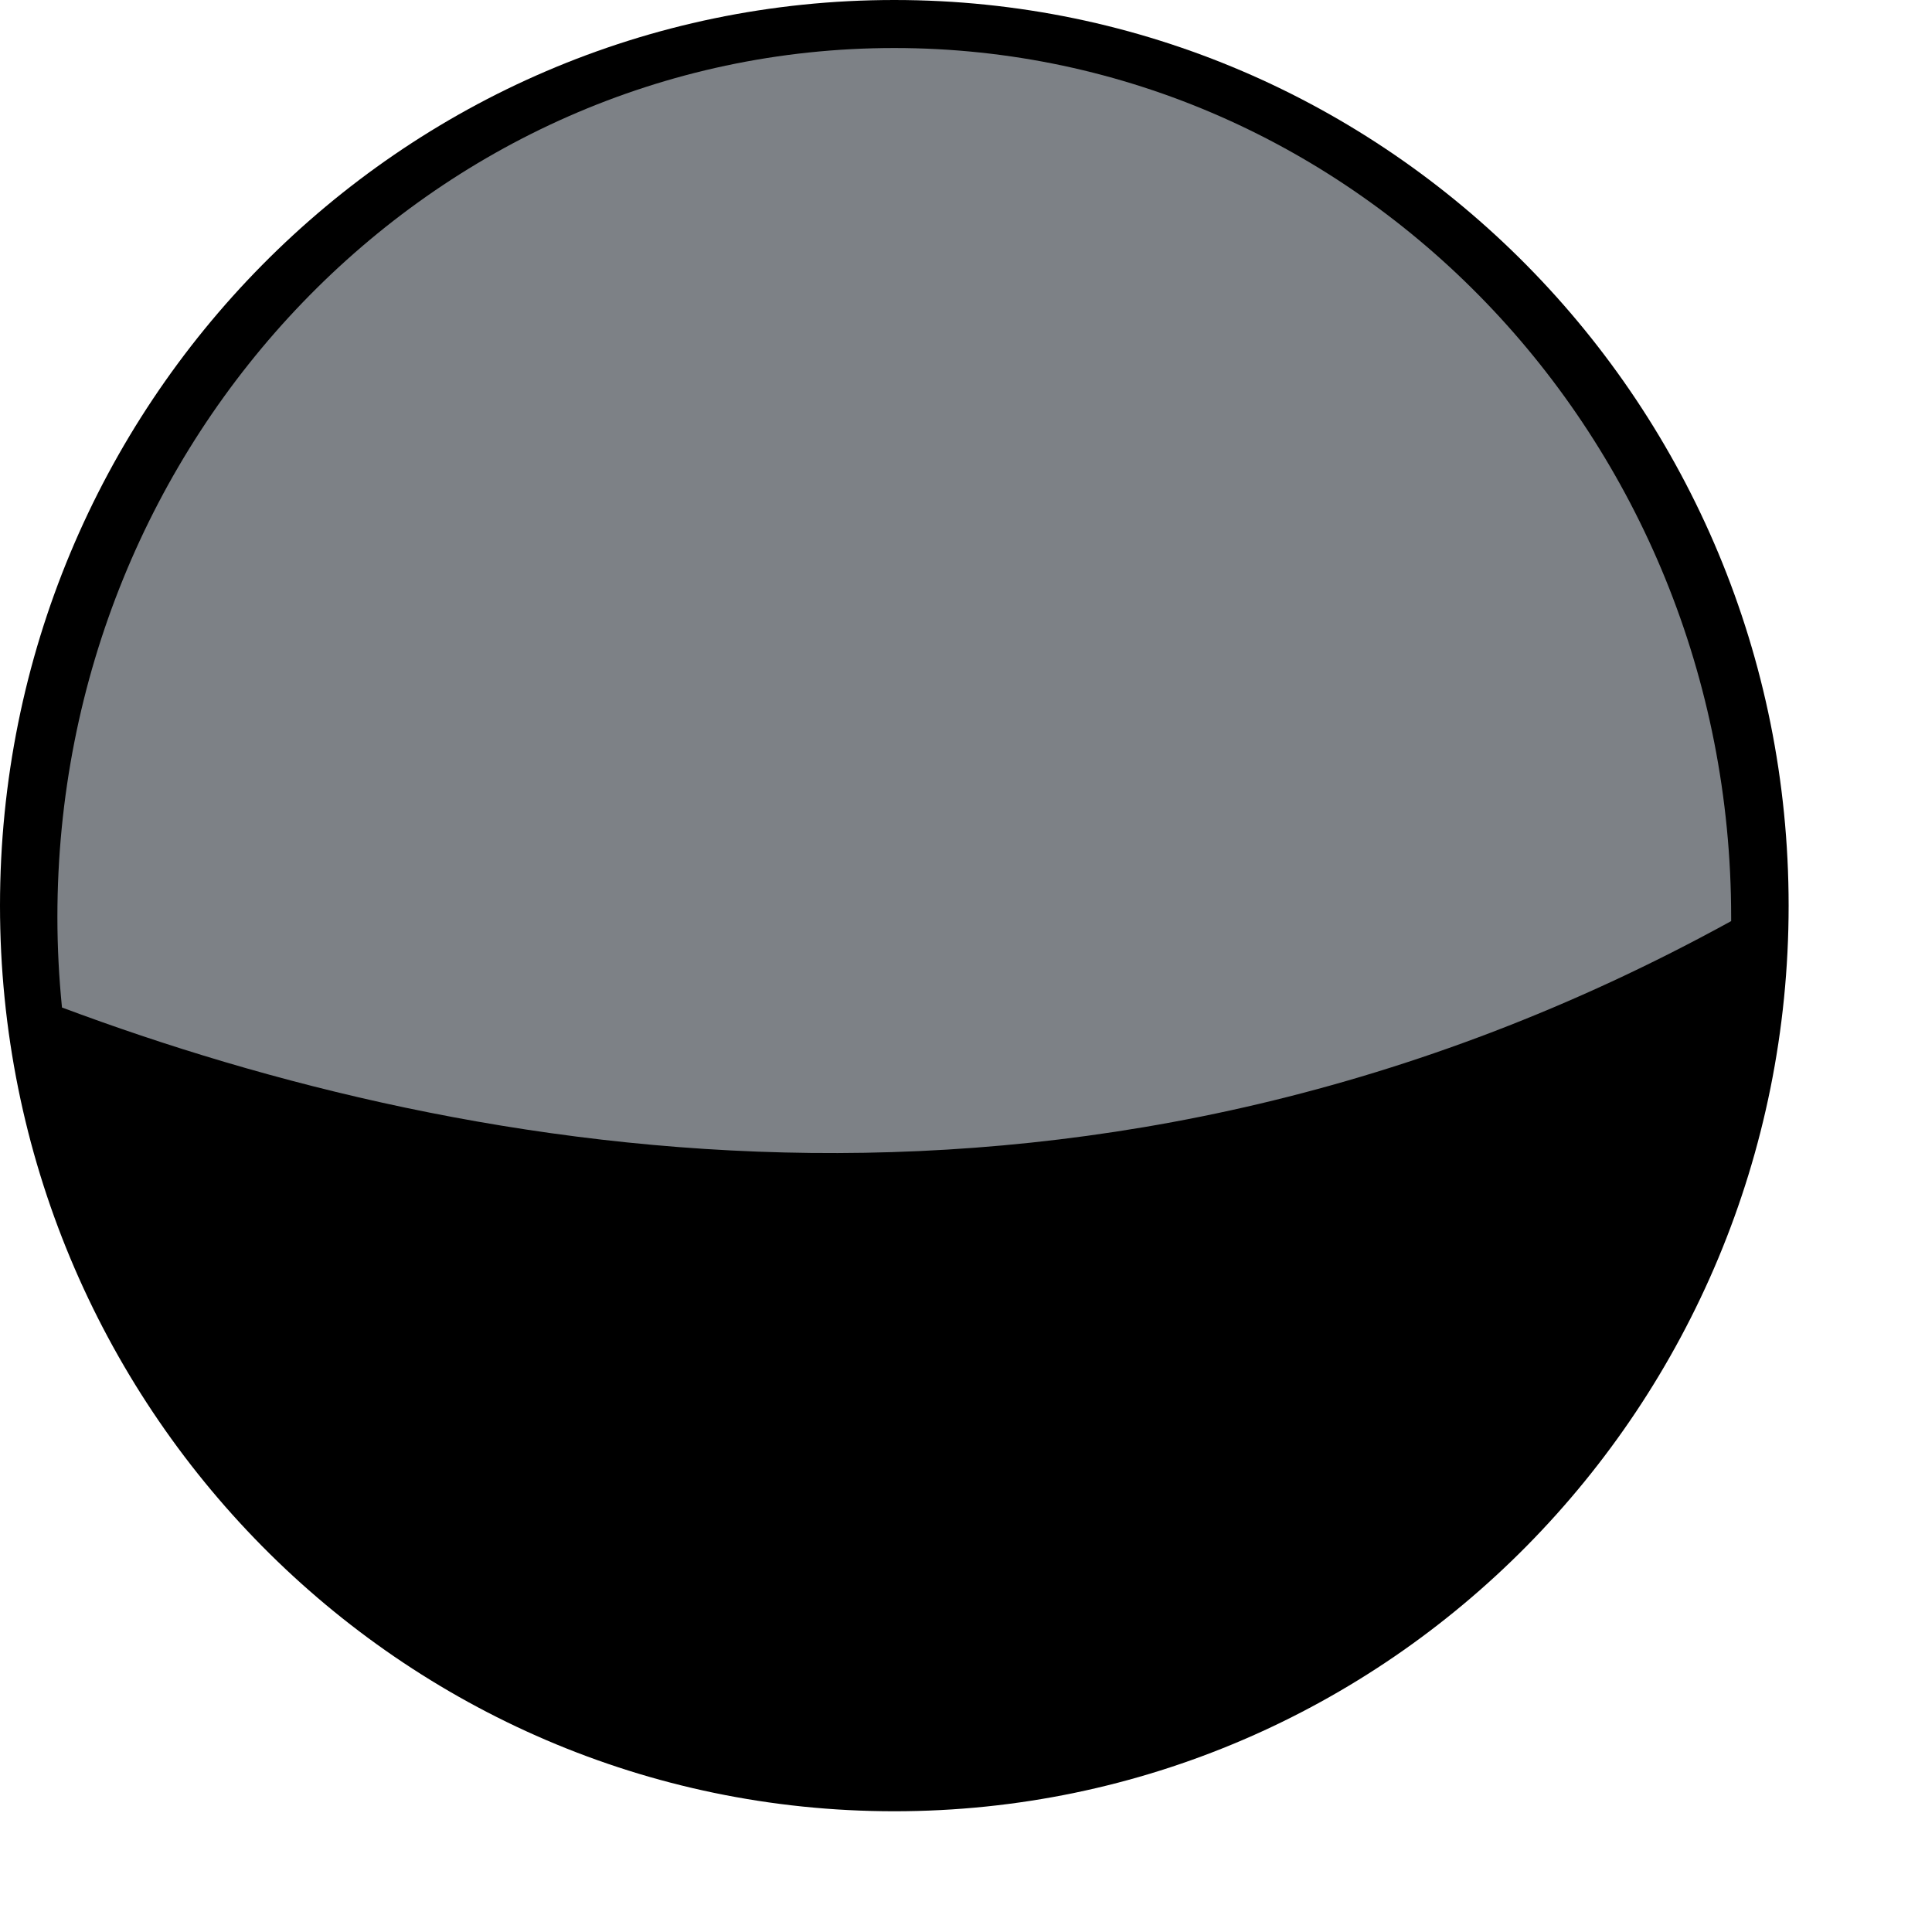
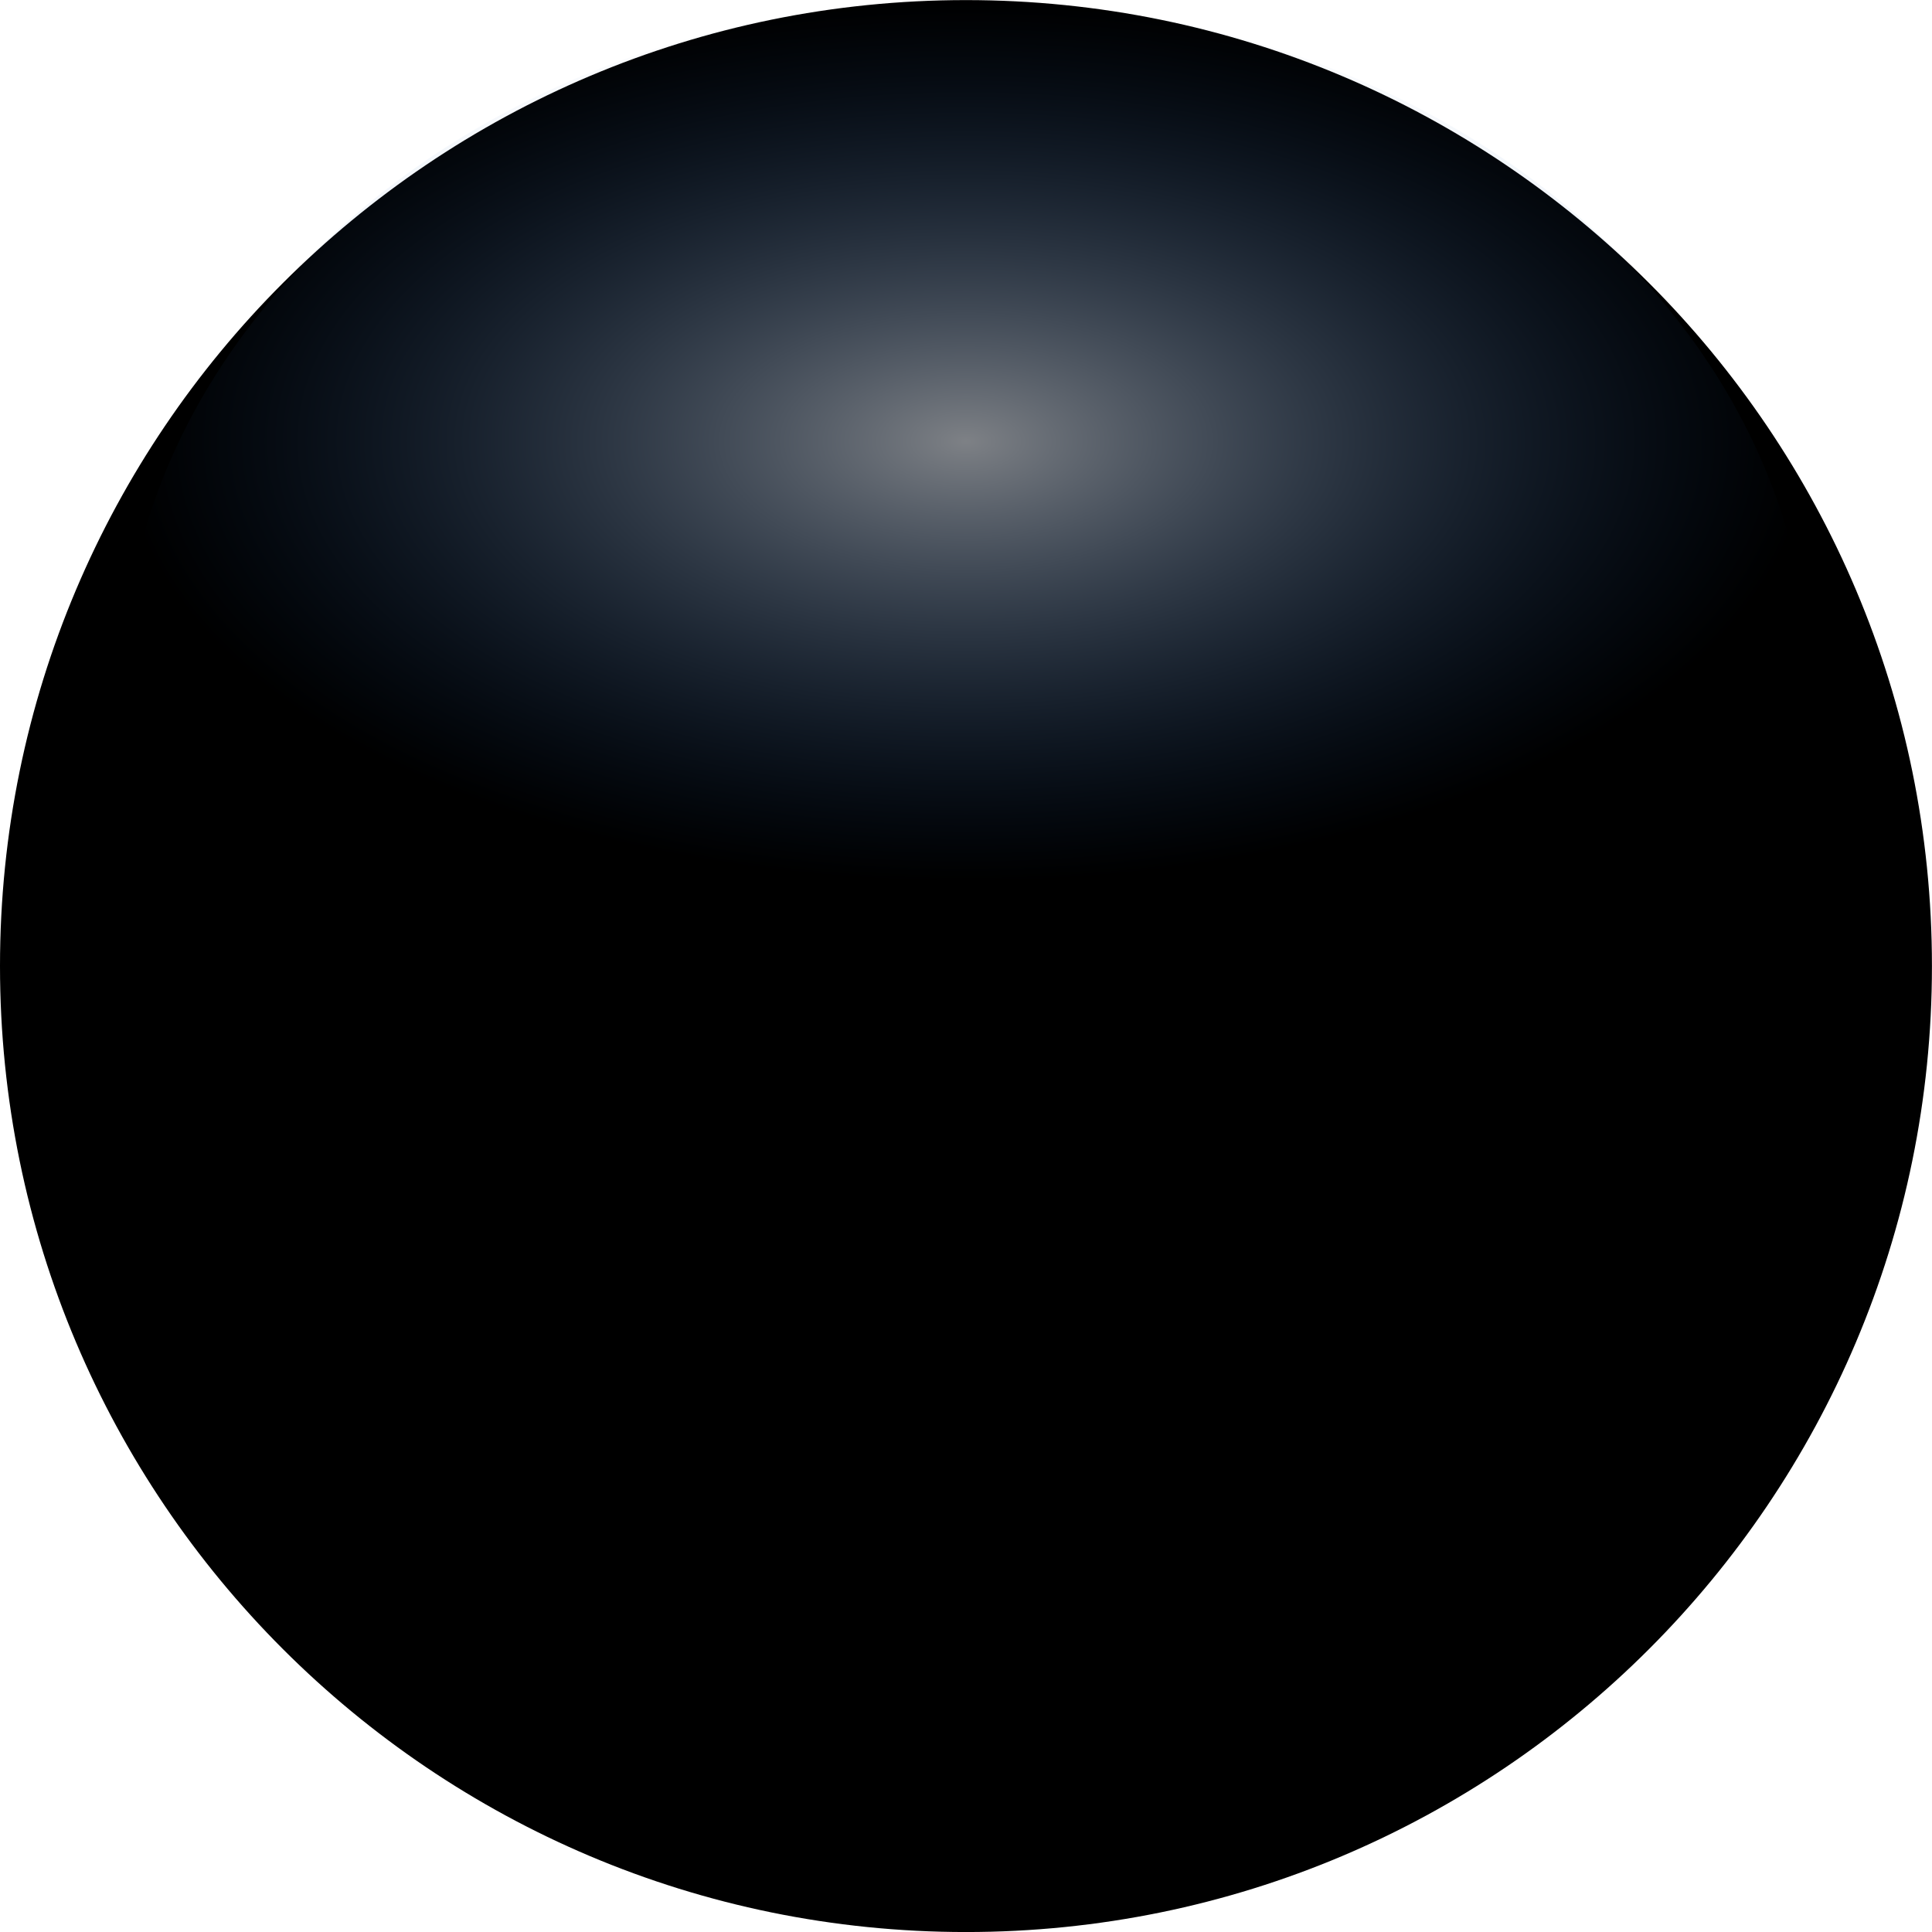
- <svg xmlns="http://www.w3.org/2000/svg" width="133.098pt" height="134.778pt" id="svg3020" version="1.1">
+ <svg xmlns="http://www.w3.org/2000/svg" xmlns:xlink="http://www.w3.org/1999/xlink" width="64" height="64" id="svg3020" version="1.1">
  <defs id="defs3022">
-     <linearGradient id="gradient0" gradientTransform="matrix(0.935714 0 0 0.971429 -260.198 309.044)" gradientUnits="objectBoundingBox" x1="1.861" y1="-2.288" x2="1.889" y2="-1.092" spreadMethod="pad">
-       <stop stop-color="#edf4fd" offset="0" stop-opacity="0.528" id="stop3025" />
+     <linearGradient id="gradient0" gradientTransform="matrix(0.935714,0,0,0.971429,-260.198,309.044)" gradientUnits="objectBoundingBox" x1="1.861" y1="-2.288" x2="1.889" y2="-1.092" spreadMethod="pad">
+       <stop stop-color="#edf4fd" offset="0" stop-opacity="0.528" id="stop3025" style="stop-color:#eef4fd;stop-opacity:0.528;" />
      <stop stop-color="#175bb3" offset="1" stop-opacity="0" id="stop3027" />
    </linearGradient>
+     <linearGradient xlink:href="#gradient0" id="linearGradient3787" gradientUnits="userSpaceOnUse" gradientTransform="scale(1.230728,0.8125271)" spreadMethod="pad" x1="310.3" y1="-381.593" x2="315.062" y2="-182.113" />
+     <radialGradient xlink:href="#gradient0" id="radialGradient6130" cx="31.998" cy="21.222" fx="31.998" fy="21.222" r="29.944" gradientTransform="matrix(0.9344402,0,0,0.4880626,2.097767,4.261101)" gradientUnits="userSpaceOnUse" />
  </defs>
-   <g id="layer1">
-     <g id="g5381" transform="translate(-5.94477e-06, 2.56921e-06)" fill="none">
-       <path id="path4167" transform="matrix(0.758527 0 0 0.768105 -8.17197e-15 -3.02746e-16)" fill="#000000" d="M219.336 109.668C219.336 170.236 170.236 219.336 109.668 219.336C49.1 219.336 0 170.236 0 109.668C0 49.1 49.1 0 109.668 0C170.236 0 219.336 49.1 219.336 109.668Z" />
-       <path id="path4169" transform="matrix(0.709764 0 0 0.736855 5.34768 4.47751)" fill="#000000" d="M219.336 109.668C219.336 170.236 170.236 219.336 109.668 219.336C49.1 219.336 0 170.236 0 109.668C0 49.1 49.1 0 109.668 0C170.236 0 219.336 49.1 219.336 109.668Z" />
-       <g id="text4182" transform="translate(66.8213, 30.5499)" fill="none" />
-       <path id="path4171" transform="matrix(0.758527 0 0 0.758527 5.33866 4.46647)" fill="url(#gradient0)" d="M102.625 0C45.951 0 0 47.725 0 106.562C0 110.315 0.198 114.004 0.562 117.656C50.629 136.382 127.144 150.025 205.25 107.062C205.251 106.896 205.25 106.73 205.25 106.562C205.25 47.725 159.299 0 102.625 0Z" />
-     </g>
+   <g id="text4182" transform="matrix(0.3846686,0,0,0.3798686,25.70405,11.60789)" style="fill:none" />
+   <g id="g6132">
+     <path style="fill:#000000" d="m 63.998,32.002 c 0,17.672 -14.326,31.999 -31.999,31.999 C 14.326,64.001 -5.94477e-6,49.674 -5.94477e-6,32.002 -5.94477e-6,14.329 14.326,0.003 31.999,0.003 c 17.673,0 31.999,14.326 31.999,31.999 z" id="path4167" />
+     <path style="fill:#000000" d="m 61.941,32.401 c 0,16.953 -13.405,30.697 -29.942,30.697 -16.536,0 -29.942,-13.743 -29.942,-30.697 0,-16.953 13.406,-30.697 29.942,-30.697 16.537,0 29.942,13.744 29.942,30.697 z" id="path4169" />
+     <path style="fill:url(#radialGradient6130);fill-opacity:1" d="m 31.998,0.004 c -15.452,0 -27.981,10.294 -27.981,22.986 0,0.81 0.054,1.605 0.153,2.393 13.651,4.039 34.513,6.982 55.809,-2.285 2.73e-4,-0.036 0,-0.072 0,-0.108 0,-12.691 -12.529,-22.986 -27.981,-22.986 z" id="path4171" />
  </g>
</svg>
